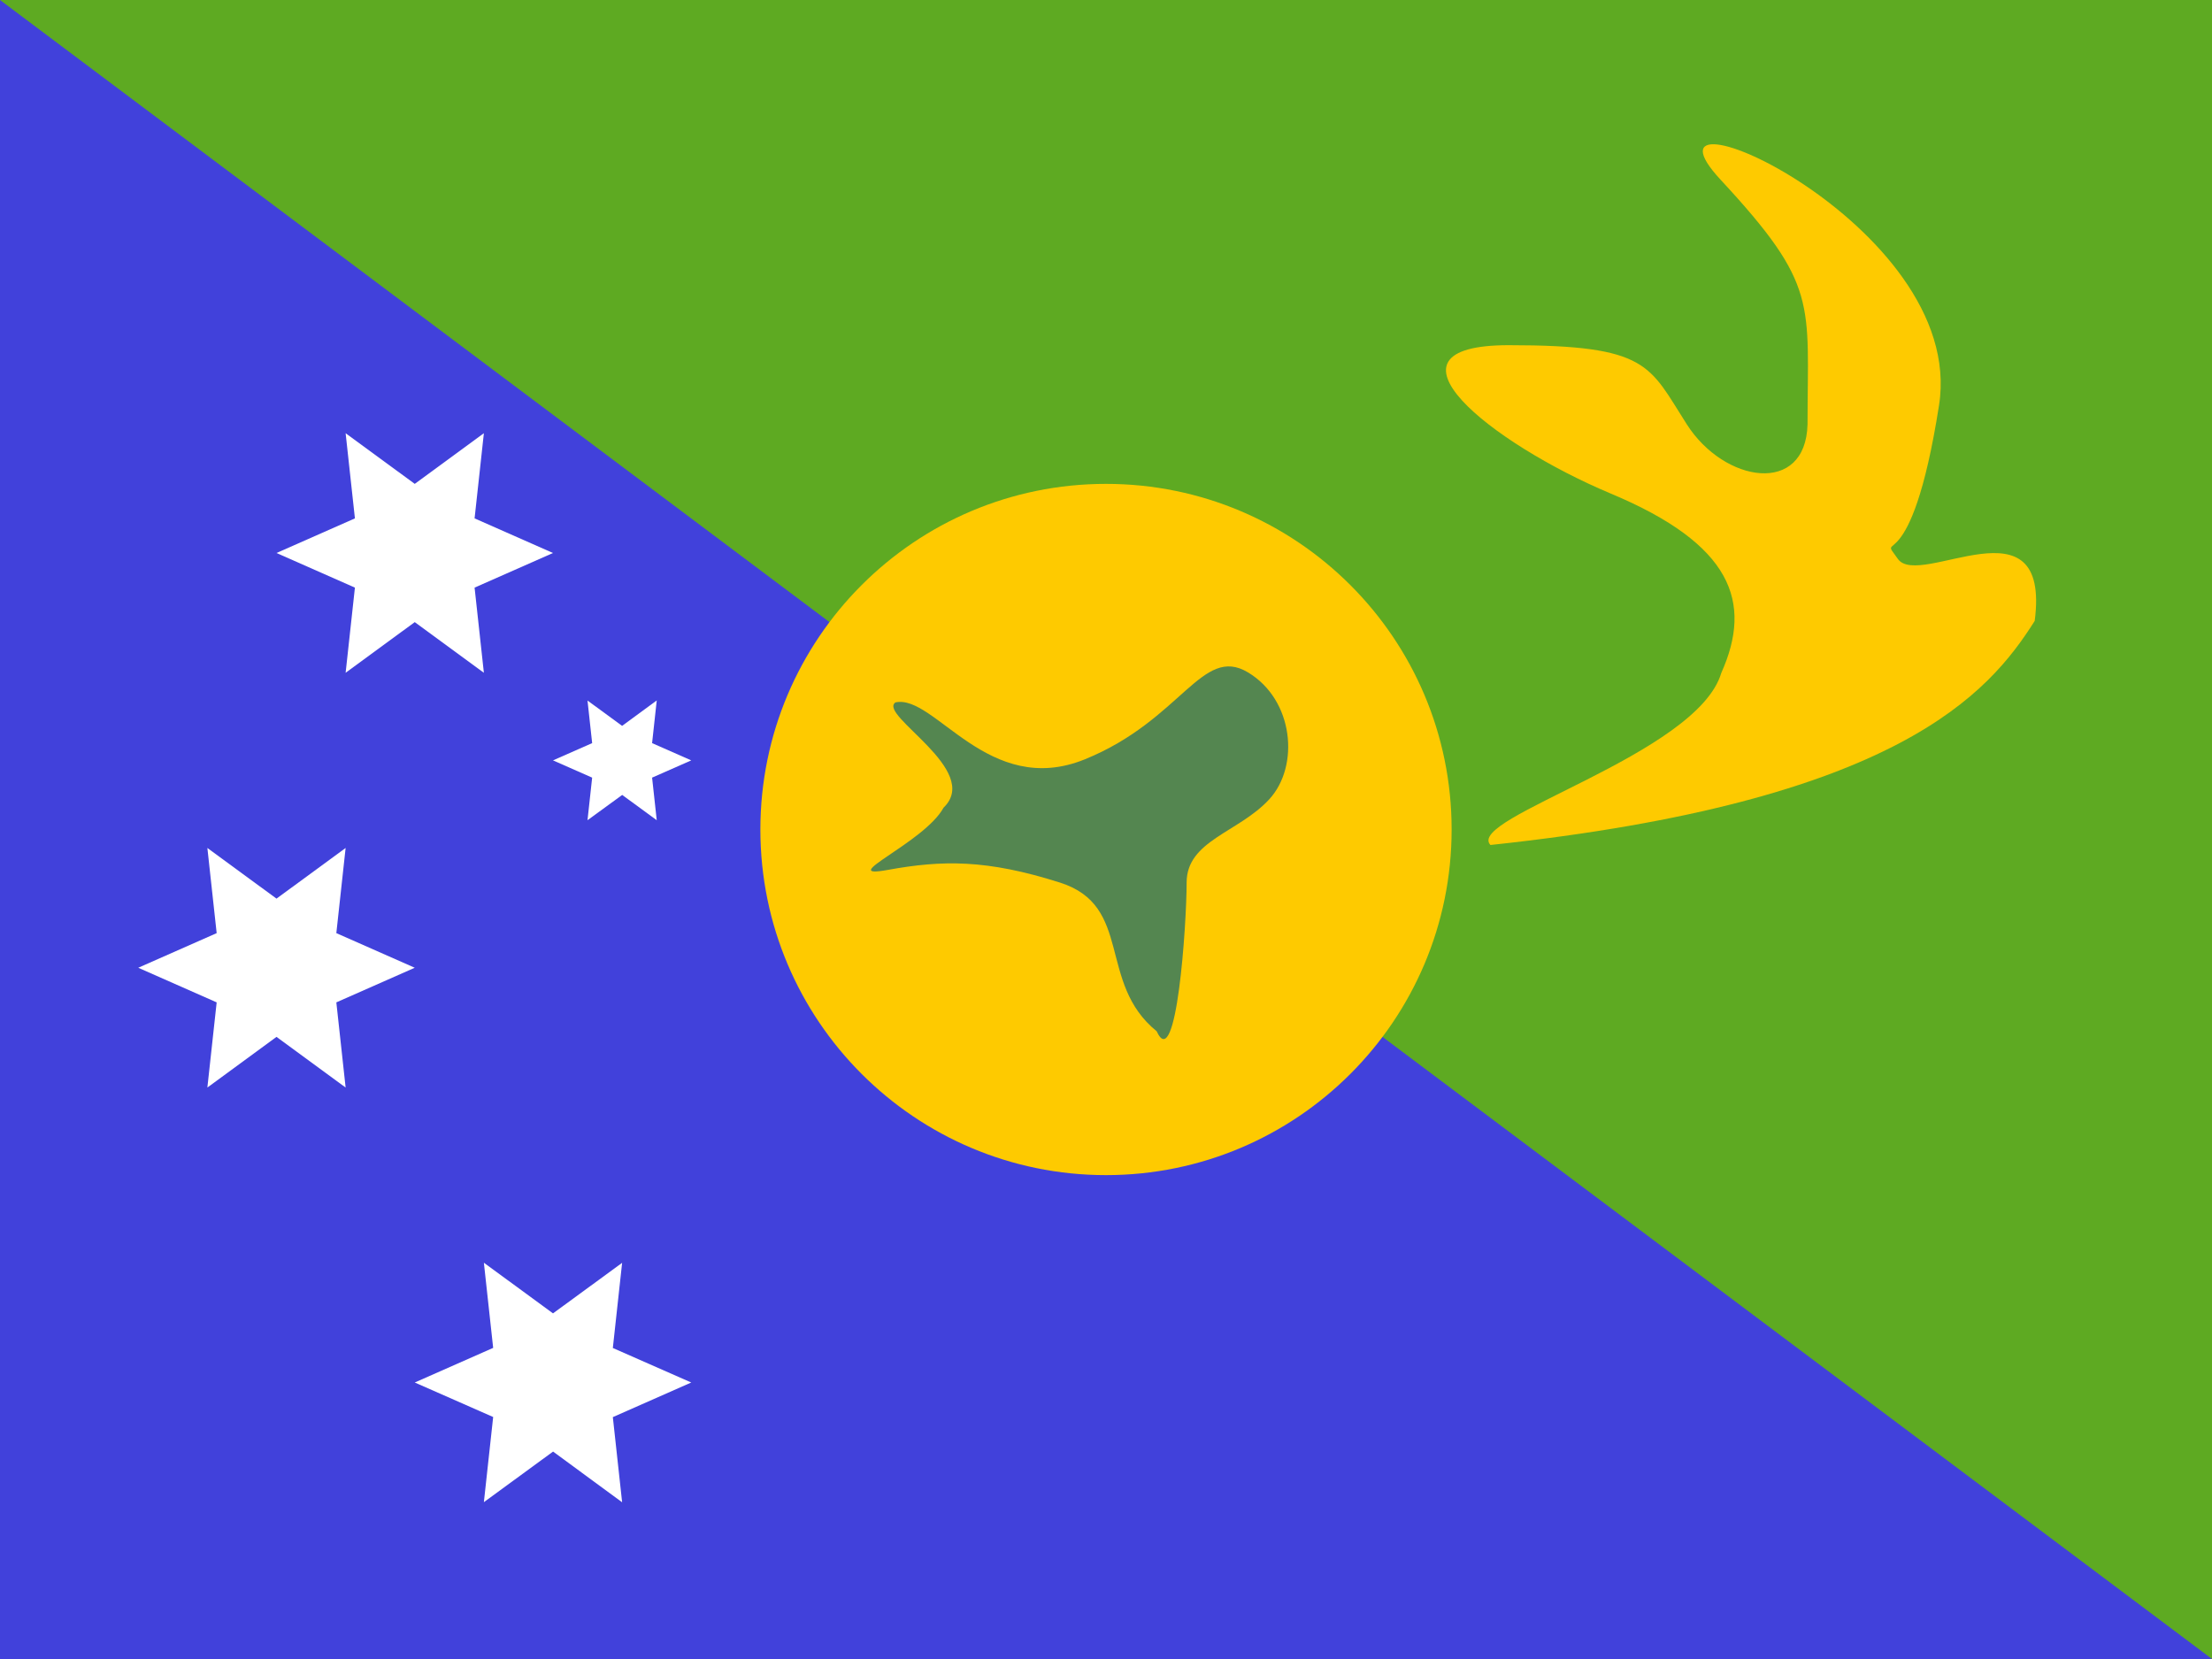
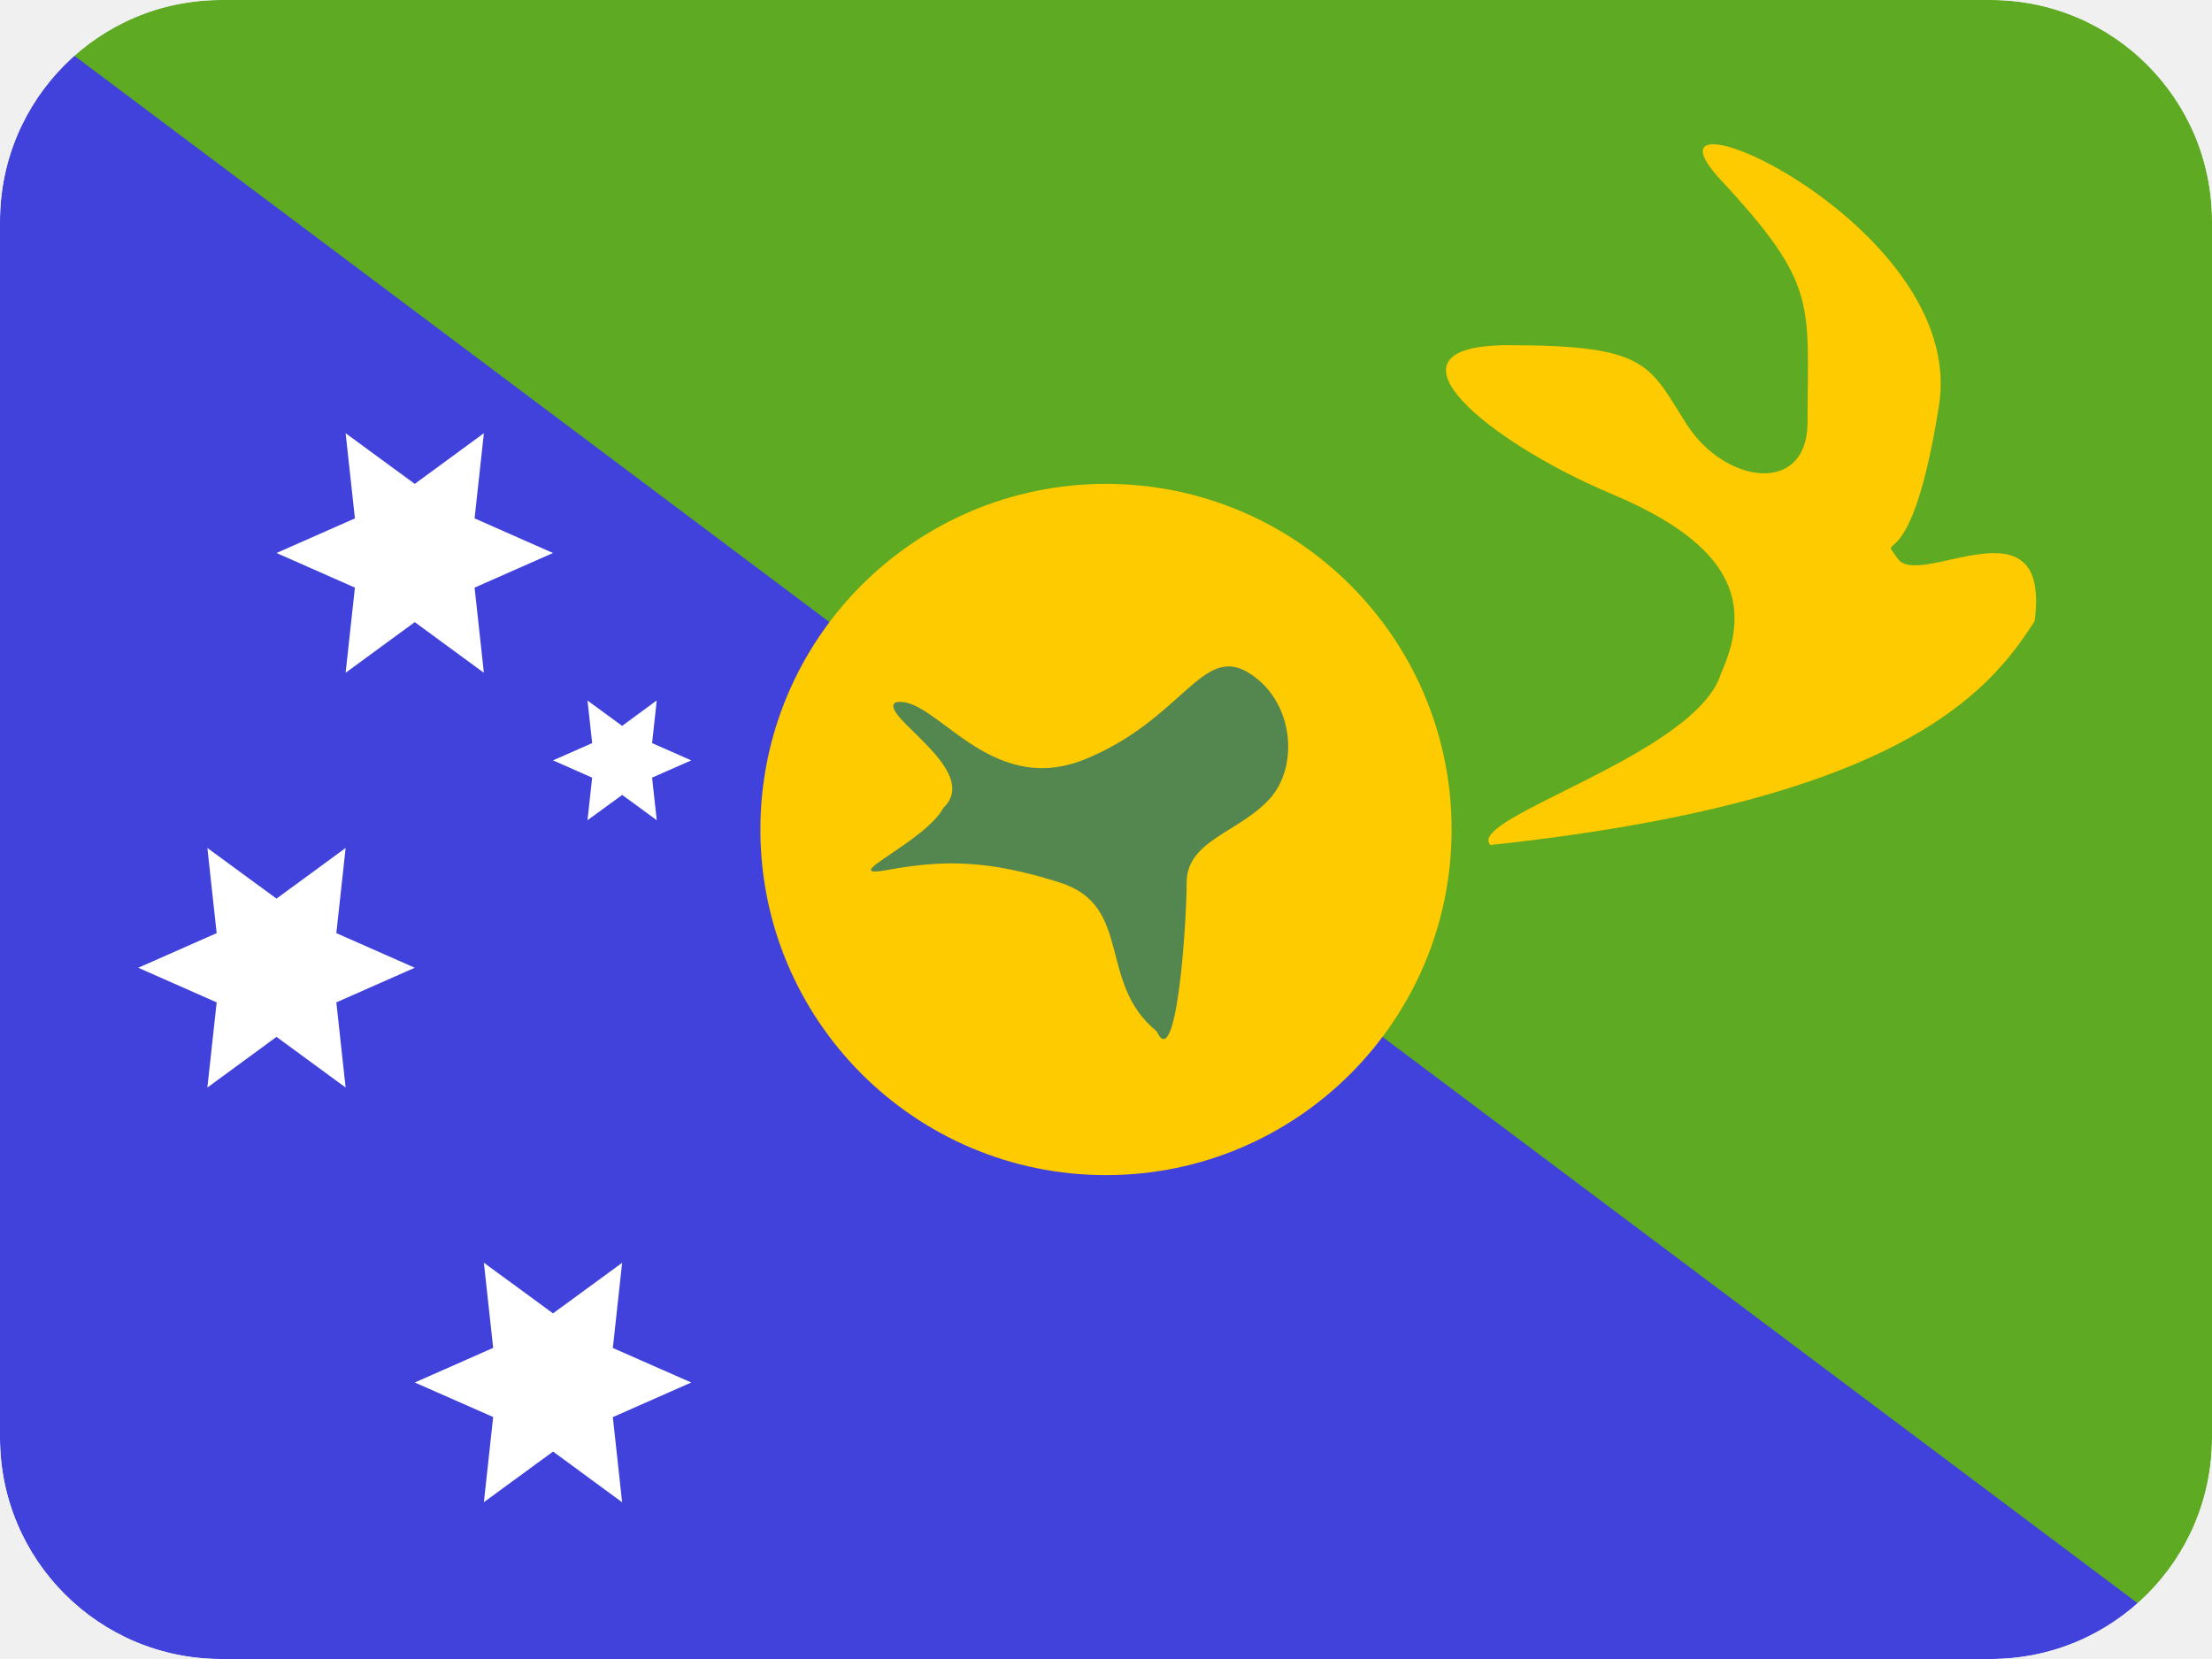
- <svg xmlns="http://www.w3.org/2000/svg" viewBox="0 0 20 15" fill="none">
-   <path d="M0 0h20v15H0V0Z" fill="#5eaa22" />
-   <path d="m0 0 20 15H0V0Z" fill="#4141DB" />
-   <path d="m3.75 5.625-.625.458.084-.77L2.5 5l.709-.313-.084-.77.625.458.625-.458-.084.77L5 5l-.709.313.084.77-.625-.458ZM2.5 9.375l-.625.458.084-.77-.709-.313.709-.313-.084-.77.625.458.625-.458-.084.77.709.313-.709.313.084.77-.625-.458ZM5 13.125l-.625.457.084-.77-.709-.312.709-.313-.084-.77.625.458.625-.457-.084.77.709.312-.709.313.084.77L5 13.124ZM5.625 7.188l-.313.228.042-.385L5 6.875l.354-.156-.042-.385.313.229.313-.23-.042.386.354.156-.354.156.042.385-.313-.229Z" fill="#fff" />
-   <path d="M13.476 7.64c-.234-.244 1.869-.816 2.087-1.555.288-.643.095-1.164-.996-1.621-1.091-.458-2.194-1.343-.926-1.343 1.268 0 1.268.181 1.61.715.34.533 1.076.647 1.092 0 0-1.104.104-1.252-.787-2.212-.89-.96 2.234.394 1.976 2.04-.258 1.644-.57 1.113-.372 1.39.197.275 1.385-.582 1.237.56-.416.657-1.24 1.634-4.921 2.026Z" fill="#feca00" />
-   <path d="M10 10.625a3.125 3.125 0 1 0 0-6.25 3.125 3.125 0 0 0 0 6.25Z" fill="#feca00" />
-   <path d="M8.096 6.351c.354-.079.839.87 1.714.514.874-.356 1.057-1.035 1.473-.786.415.248.47.847.193 1.148-.277.301-.747.372-.747.753 0 .38-.092 1.737-.271 1.344-.539-.437-.21-1.133-.874-1.344-.663-.211-1.066-.204-1.555-.115-.49.089.329-.245.502-.562.353-.34-.597-.839-.435-.952Z" fill="#548650" />
+ <svg xmlns="http://www.w3.org/2000/svg" width="20" height="15" fill="transparent" viewBox="0 0 20 15">
+   <g clip-path="url(#a)">
+     <mask id="b" width="20" height="15" x="0" y="0" maskUnits="userSpaceOnUse" style="mask-type:luminance">
+       <path fill="#fff" d="M0 0h20v15H0z" />
+     </mask>
+     <g fill-rule="evenodd" clip-rule="evenodd" mask="url(#b)">
+       <path fill="#5EAA22" d="M0 0h20v15H0V0Z" />
+       <path fill="#4141DB" d="m0 0 20 15H0V0Z" />
+       <path fill="#fff" d="m3.75 5.625-.625.458.084-.77L2.5 5l.709-.313-.084-.77.625.458.625-.458-.084.77L5 5l-.709.313.084.77-.625-.458ZM2.5 9.375l-.625.458.084-.77-.709-.313.709-.313-.084-.77.625.458.625-.458-.084.77.709.313-.709.313.084.77-.625-.458Zm2.5 3.75-.625.457.084-.77-.709-.312.709-.313-.084-.77.625.458.625-.457-.084.77.709.312-.709.313.084.77L5 13.124Zm.625-5.937-.313.228.042-.385L5 6.875l.354-.156-.042-.385.313.229.313-.23-.042.386.354.156-.354.156.042.385-.313-.229Z" />
+       <path fill="#FECA00" d="M13.476 7.64c-.234-.244 1.868-.816 2.086-1.555.29-.643.096-1.164-.995-1.621-1.091-.458-2.194-1.343-.926-1.343 1.268 0 1.268.181 1.609.715.34.533 1.077.647 1.093 0 0-1.104.104-1.252-.787-2.212-.891-.96 2.234.394 1.976 2.039-.259 1.645-.57 1.114-.372 1.39.197.276 1.385-.58 1.237.561-.416.657-1.24 1.634-4.921 2.026Z" />
+       <path fill="#FECA00" d="M10 10.625a3.125 3.125 0 1 0 0-6.25 3.125 3.125 0 0 0 0 6.25Z" />
+       <path fill="#548650" d="M8.096 6.351c.354-.079.839.87 1.714.514.874-.356 1.057-1.035 1.473-.786.415.248.47.847.193 1.148-.277.301-.747.372-.747.753 0 .38-.092 1.737-.271 1.344-.539-.437-.21-1.133-.874-1.344-.663-.211-1.066-.204-1.555-.115-.49.089.329-.245.502-.562.353-.34-.597-.839-.435-.952Z" />
+     </g>
+   </g>
+   <defs>
+     <clipPath id="a">
+       <rect width="20" height="15" fill="#fff" rx="2" />
+     </clipPath>
+   </defs>
</svg>
